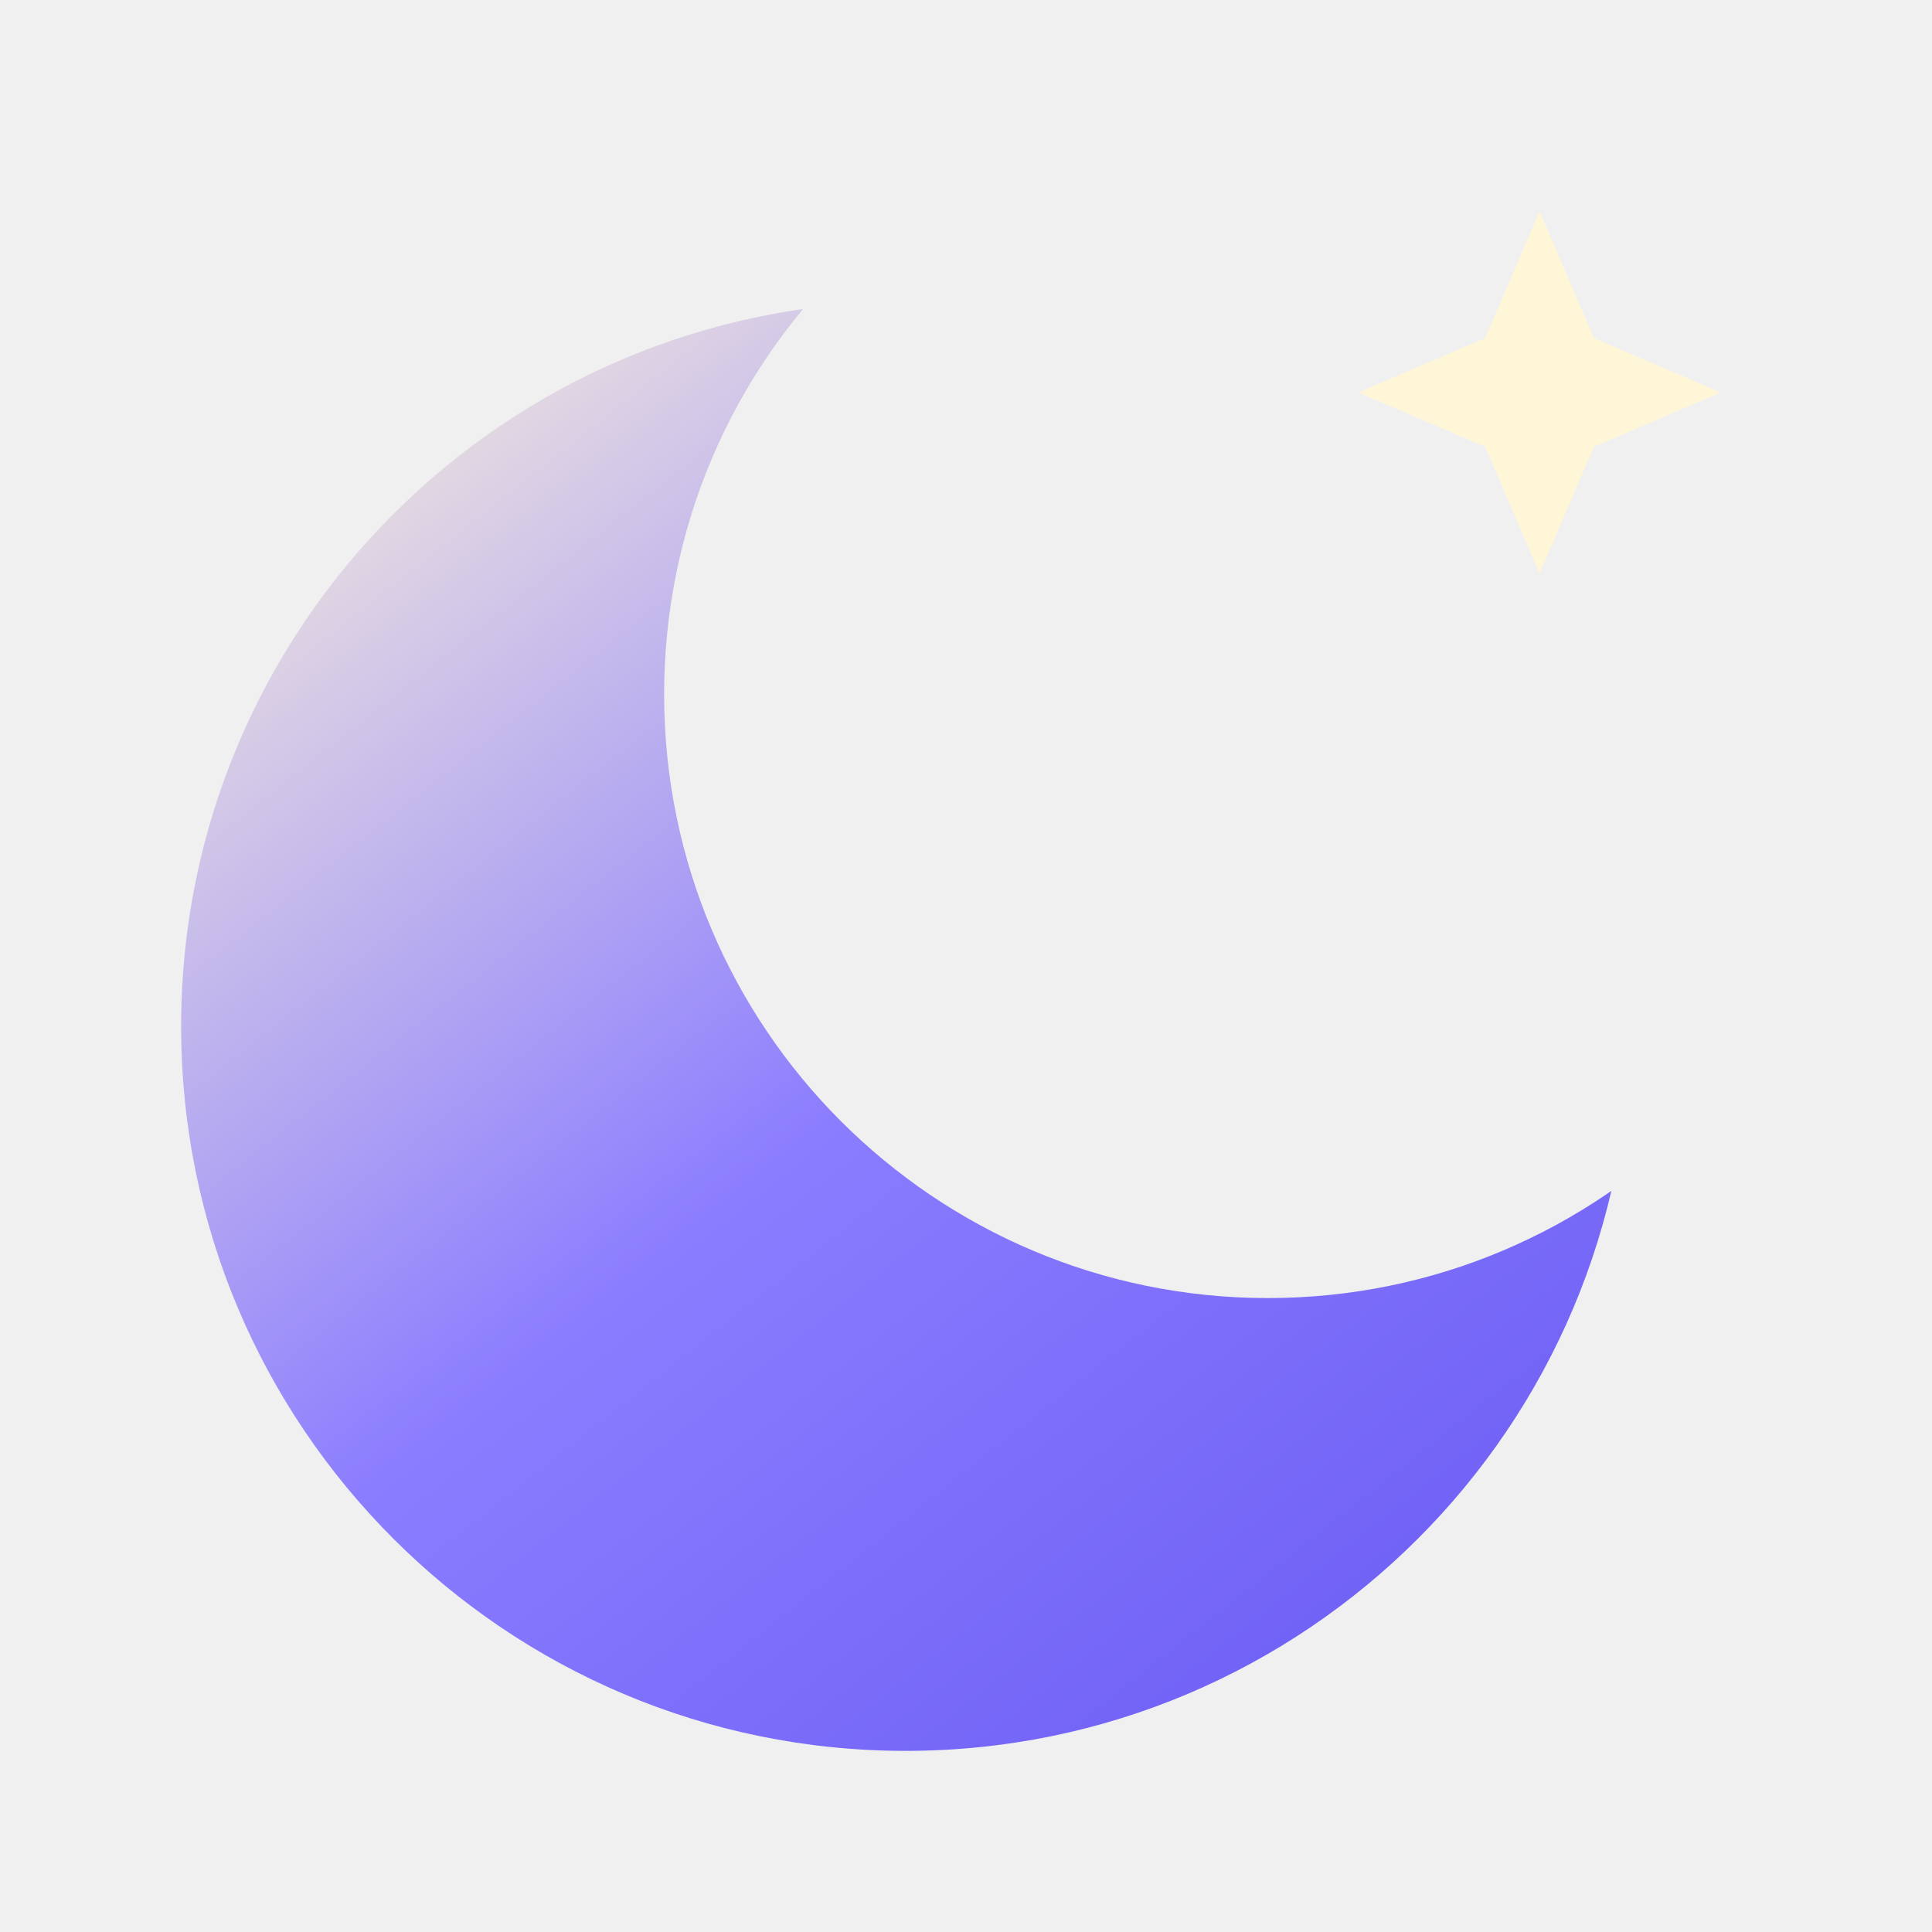
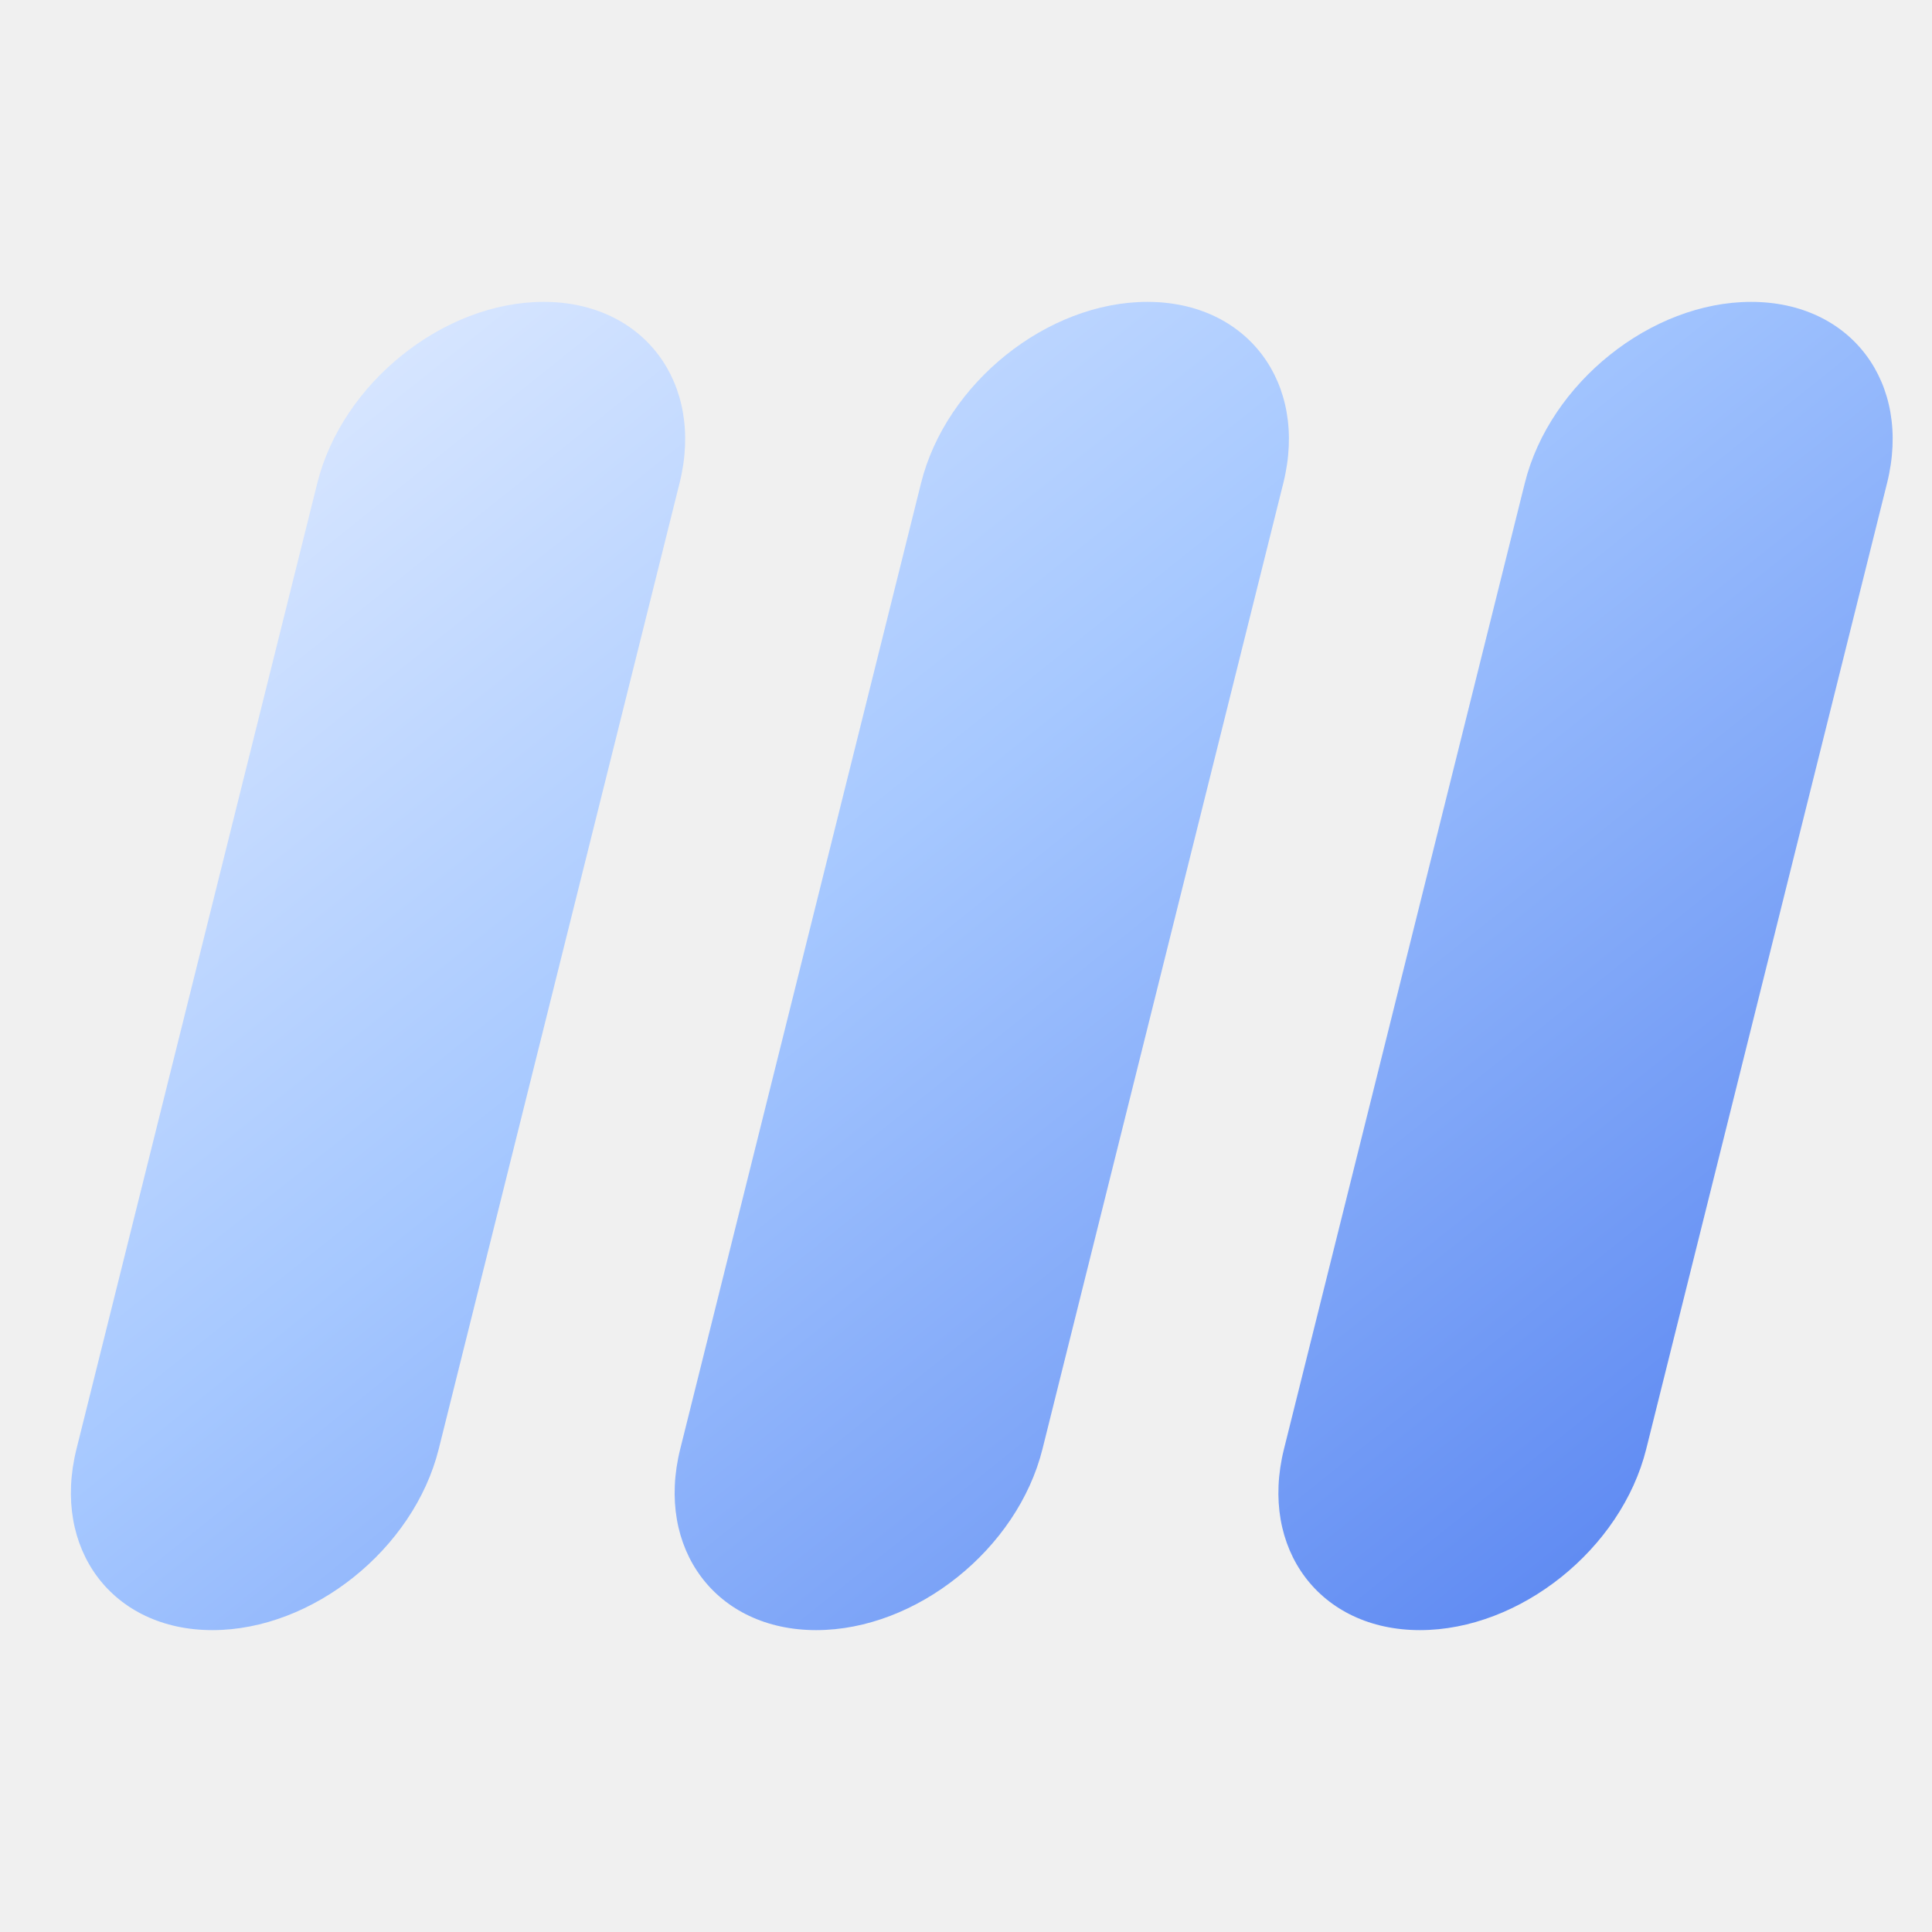
- <svg xmlns="http://www.w3.org/2000/svg" viewBox="0 0 32 32" fill="none">
+ <svg xmlns="http://www.w3.org/2000/svg" viewBox="0 0 32 32">
  <defs>
-     <linearGradient id="g" x1="5" y1="4" x2="24" y2="28" gradientUnits="userSpaceOnUse">
-       <stop stop-color="#fff6d8" />
-       <stop offset=".55" stop-color="#8b7dff" />
-       <stop offset="1" stop-color="#6d5ef5" />
+     <linearGradient id="g" x1="0" y1="0" x2="32" y2="32" gradientUnits="userSpaceOnUse">
+       <stop stop-color="#f2f6ff" />
+       <stop offset=".45" stop-color="#a6c8ff" />
+       <stop offset="1" stop-color="#4a78ee" />
    </linearGradient>
-     <mask id="m">
-       <rect width="32" height="32" fill="#fff" />
-       <circle cx="21" cy="11.5" r="10" fill="#000" />
-     </mask>
  </defs>
-   <circle cx="15" cy="17" r="12" fill="url(#g)" mask="url(#m)" />
-   <path d="M25.5 3.5l.9 2.1 2.1.9-2.1.9-.9 2.1-.9-2.1-2.1-.9 2.1-.9z" fill="#fff6d8" />
+   <g fill="url(#g)" transform="translate(4.5 -1) skewX(-14)">
+     <rect x="3" y="6" width="6" height="22" rx="3" />
+     <rect x="13" y="6" width="6" height="22" rx="3" />
+     <rect x="23" y="6" width="6" height="22" rx="3" />
+   </g>
</svg>
